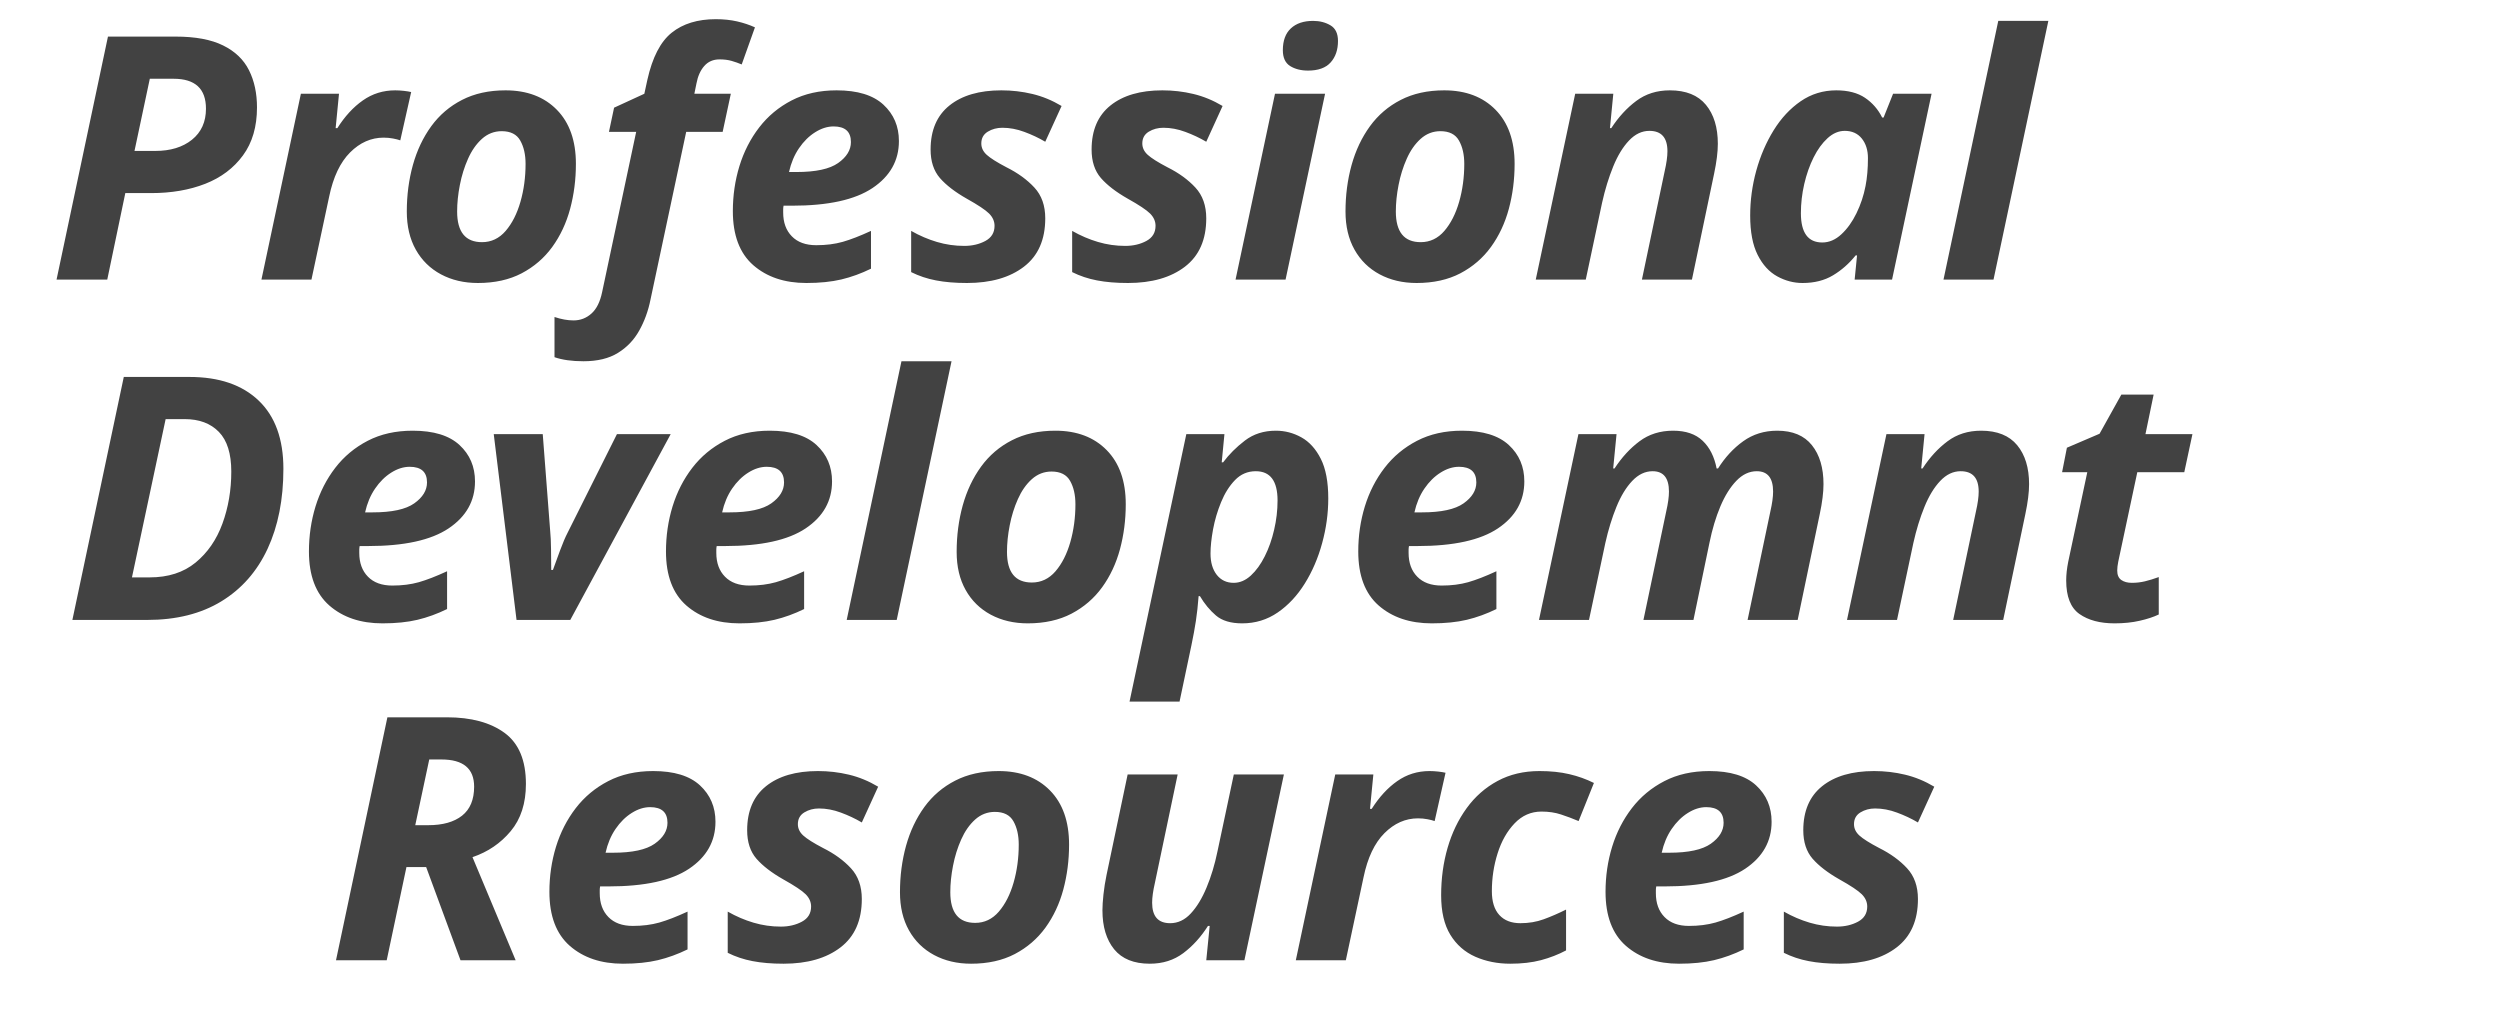
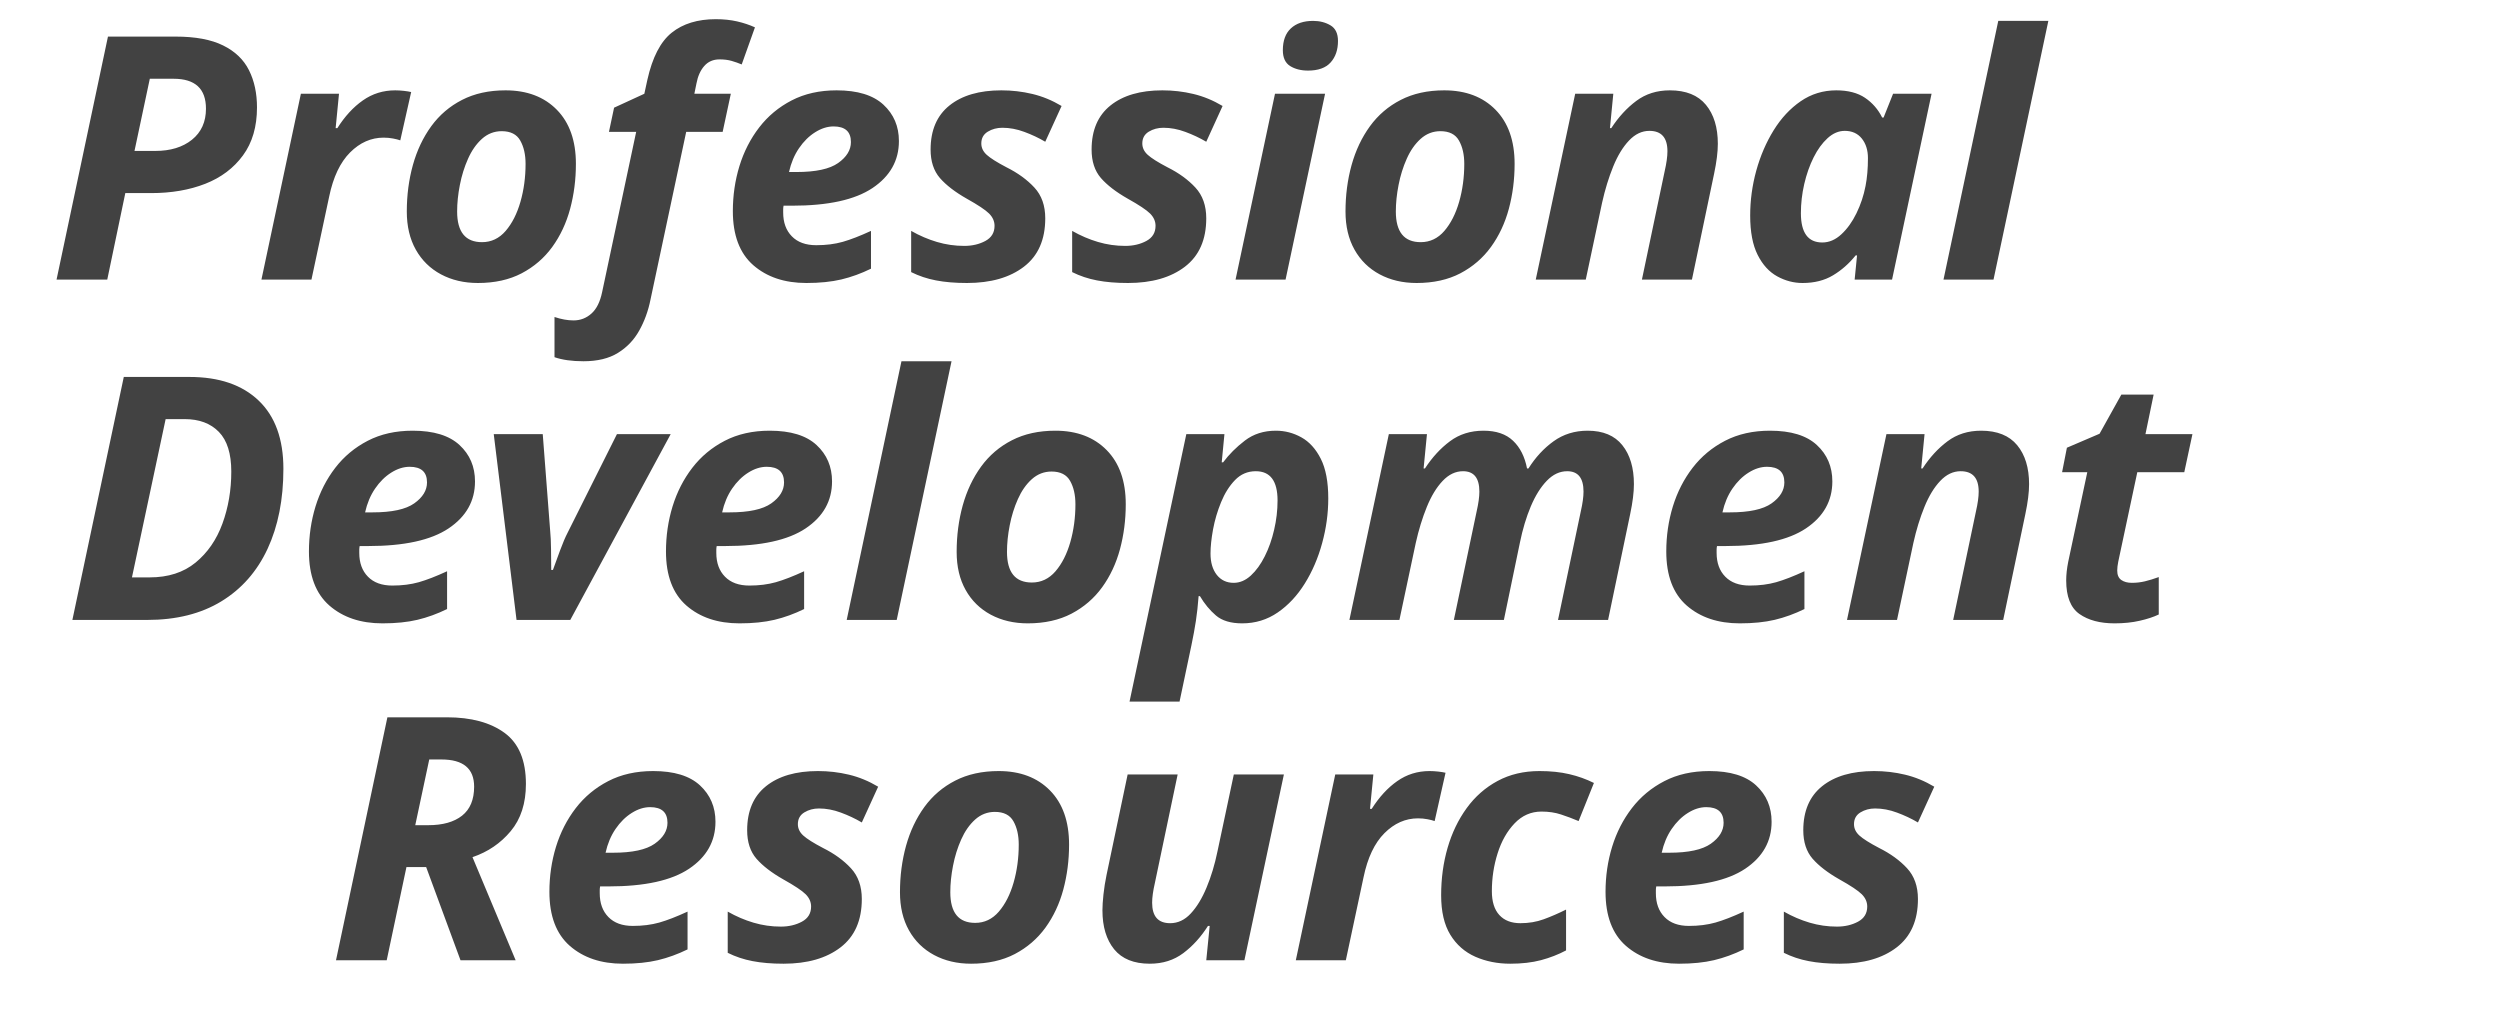
<svg xmlns="http://www.w3.org/2000/svg" width="617px" height="254px" viewBox="516 -4 617 254" version="1.1">
  <defs />
  <text id="Professional-" stroke="none" fill="none" font-family="OperatorPro-BlackItalic, Operator Pro" font-size="84" font-style="italic" font-weight="700">
    <tspan x="527.77" y="65" fill="#424242">Professional </tspan>
-     <tspan x="531.676" y="149" fill="#424242">Developemnt </tspan>
+     <tspan x="531.676" y="149" fill="#424242">Development </tspan>
    <tspan x="596.734" y="233" fill="#424242">Resources</tspan>
  </text>
</svg>
